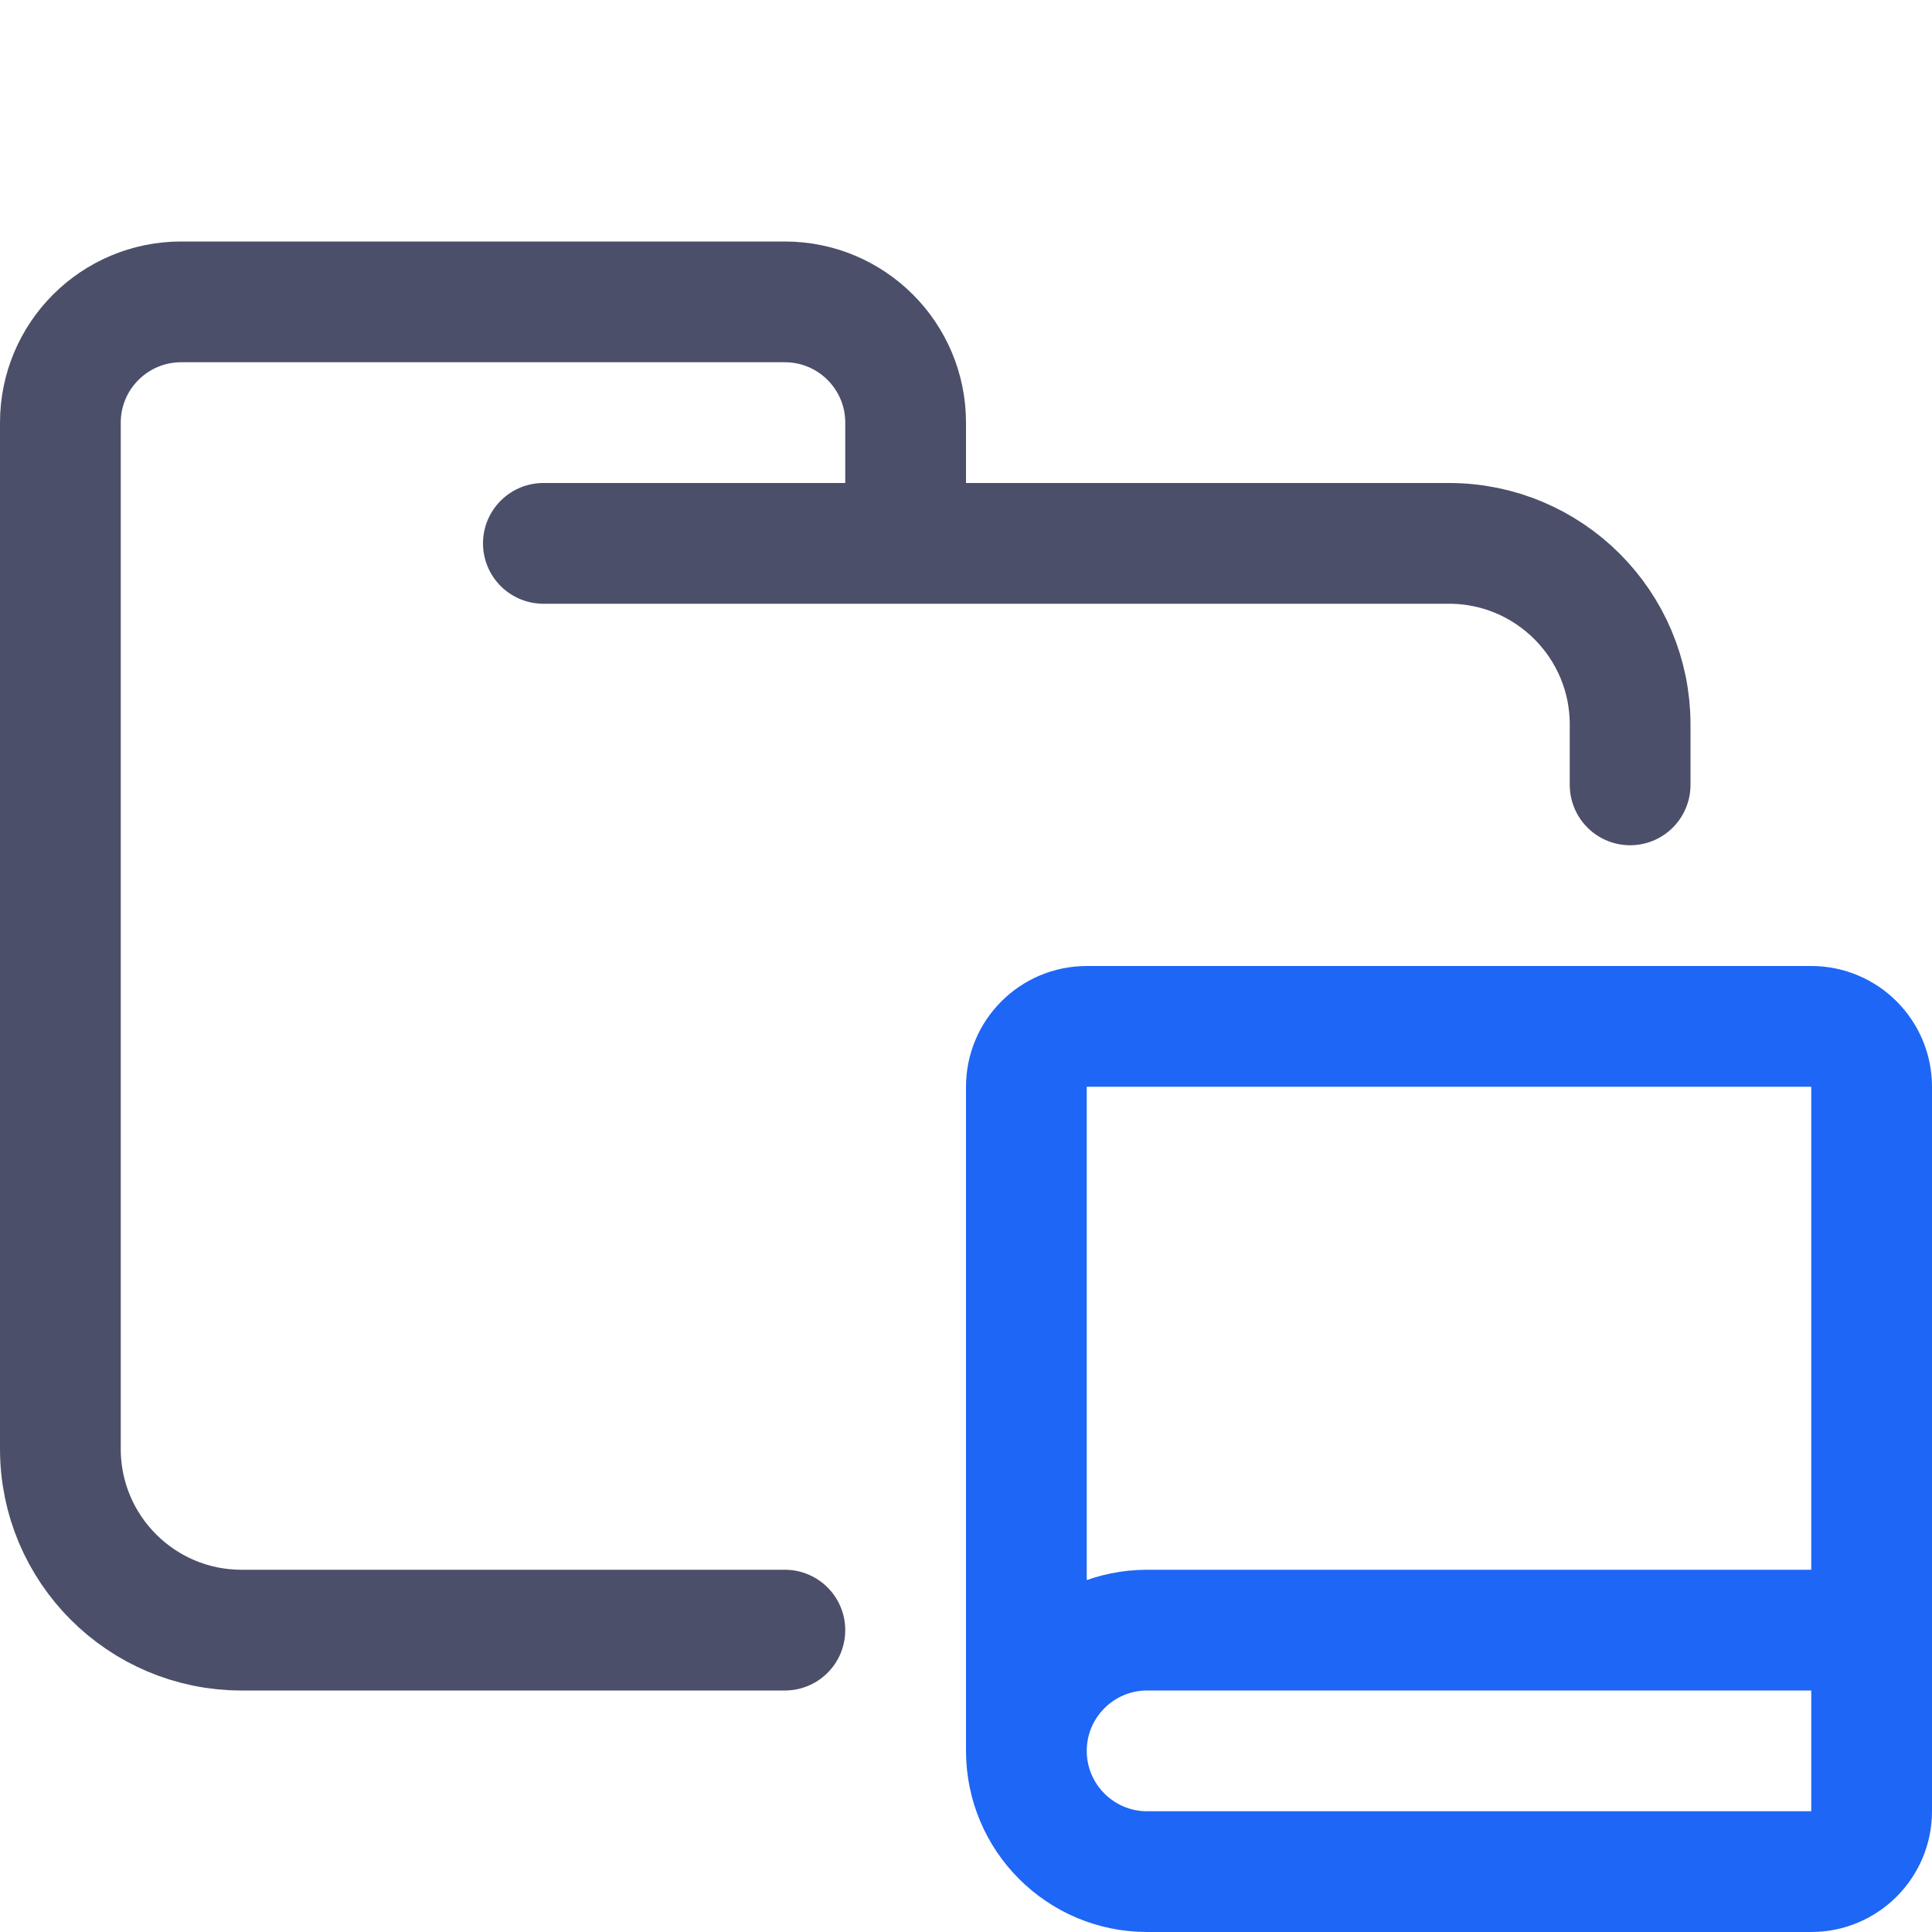
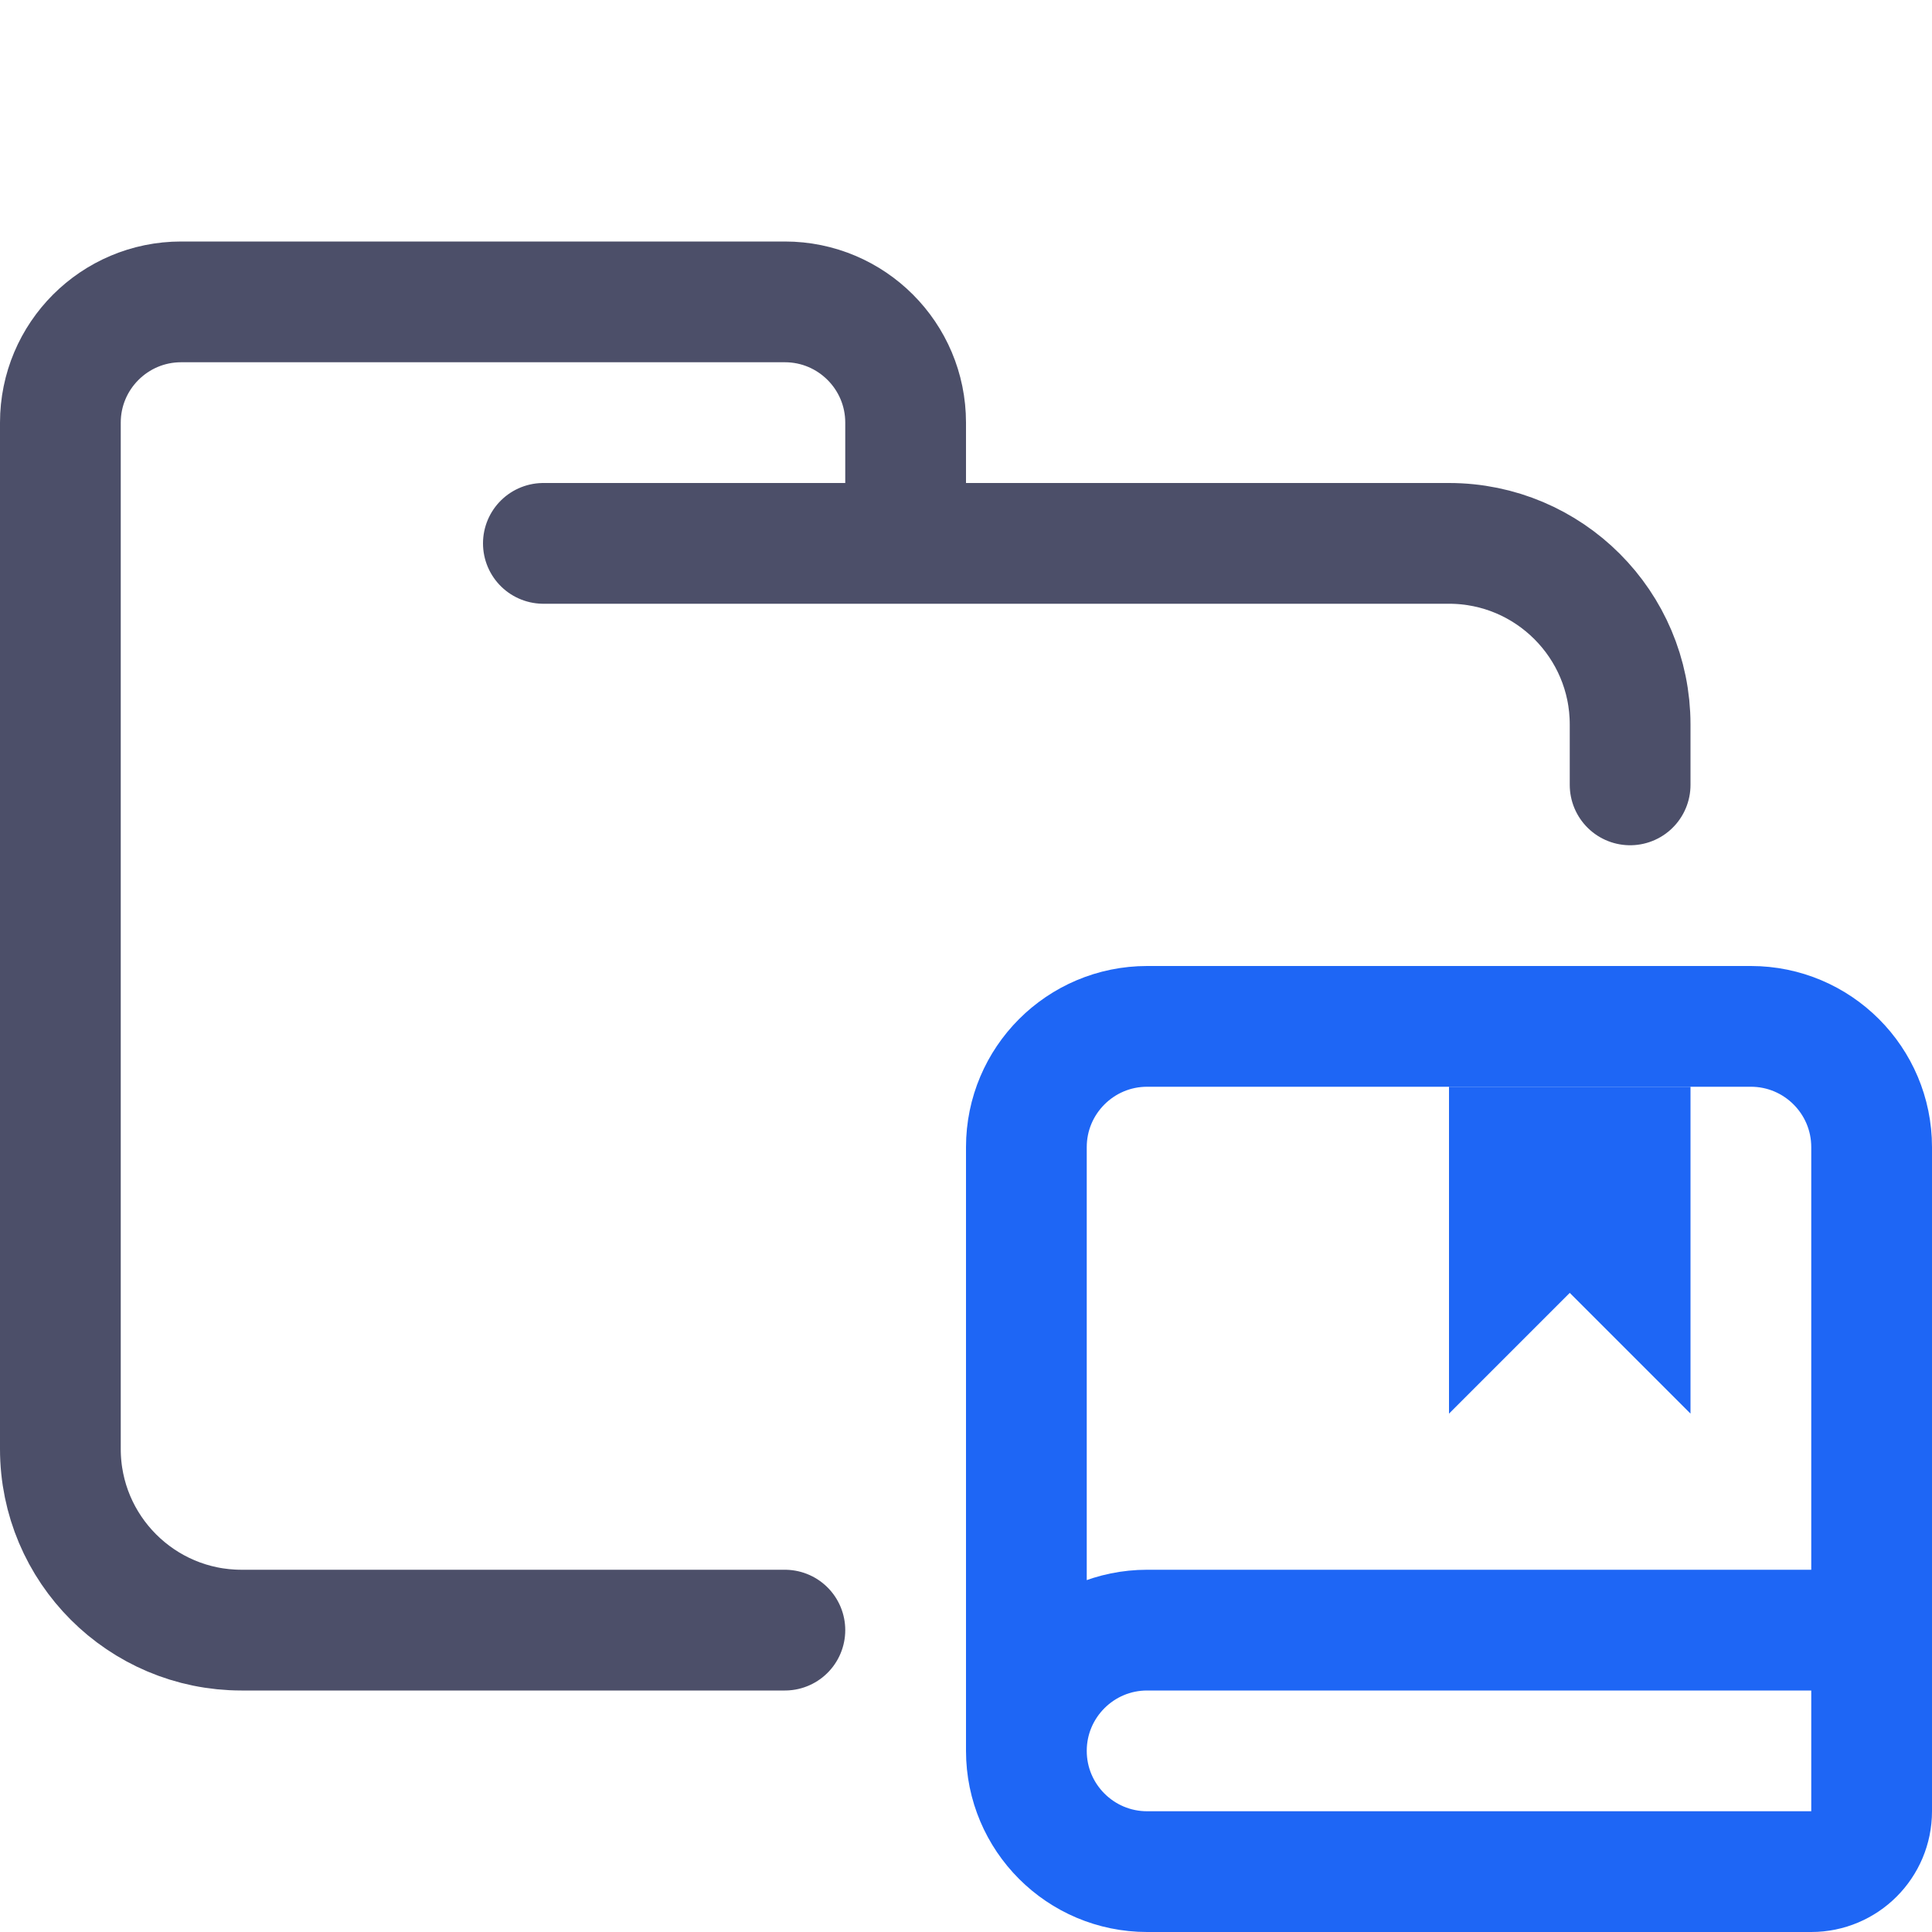
<svg xmlns="http://www.w3.org/2000/svg" width="16px" height="16px" viewBox="0 0 16 16" version="1.1">
  <g id="folder_docs" stroke="none" stroke-width="1" fill="none" fill-rule="evenodd">
    <g id="folder" stroke="#4C4F69" stroke-linecap="round" stroke-linejoin="round">
      <path d="M4.5,4.5 L12,4.5 C12.828,4.5 13.5,5.172 13.5,6 C13.5,6.434 13.5,6.268 13.5,6.5 M6.5,13.5 C5.381,13.5 4.215,13.5 2,13.5 C1.172,13.5 0.5,12.828 0.5,12 L0.5,3.5 C0.5,2.948 0.948,2.5 1.5,2.5 L6.5,2.5 C7.052,2.5 7.5,2.948 7.5,3.5 L7.5,4.5" id="Shape" />
    </g>
    <g id="icon" stroke="#1E66F5">
-       <path d="M8.5,14.5 L8.5,9 C8.5,8.724 8.724,8.5 9,8.5 L15,8.5 C15.276,8.5 15.5,8.724 15.5,9 L15.5,14.5 L15.5,14.5 M9.5,13.5 L15.5,13.5 L15.5,13.5 L15.5,15 C15.5,15.276 15.276,15.5 15,15.5 L9.5,15.5 C8.948,15.5 8.5,15.052 8.5,14.5 C8.5,13.948 8.948,13.5 9.5,13.5 Z" id="Combined-Shape" />
+       <path d="M8.5,14.5 L8.5,9.5 C8.5,8.948 8.948,8.5 9.5,8.5 L14.5,8.5 C15.052,8.5 15.5,8.948 15.5,9.5 L15.5,14.5 L15.5,14.5 M9.5,13.5 L15.5,13.5 L15.5,13.5 L15.5,15 C15.5,15.276 15.276,15.5 15,15.5 L9.5,15.5 C8.948,15.5 8.5,15.052 8.5,14.5 C8.5,13.948 8.948,13.5 9.5,13.5 Z" id="Combined-Shape" />
+       <polyline id="Line" points="12.5 9 12.5 10.5 13 10 13.5 10.5 13.5 9" />
    </g>
  </g>
</svg>
